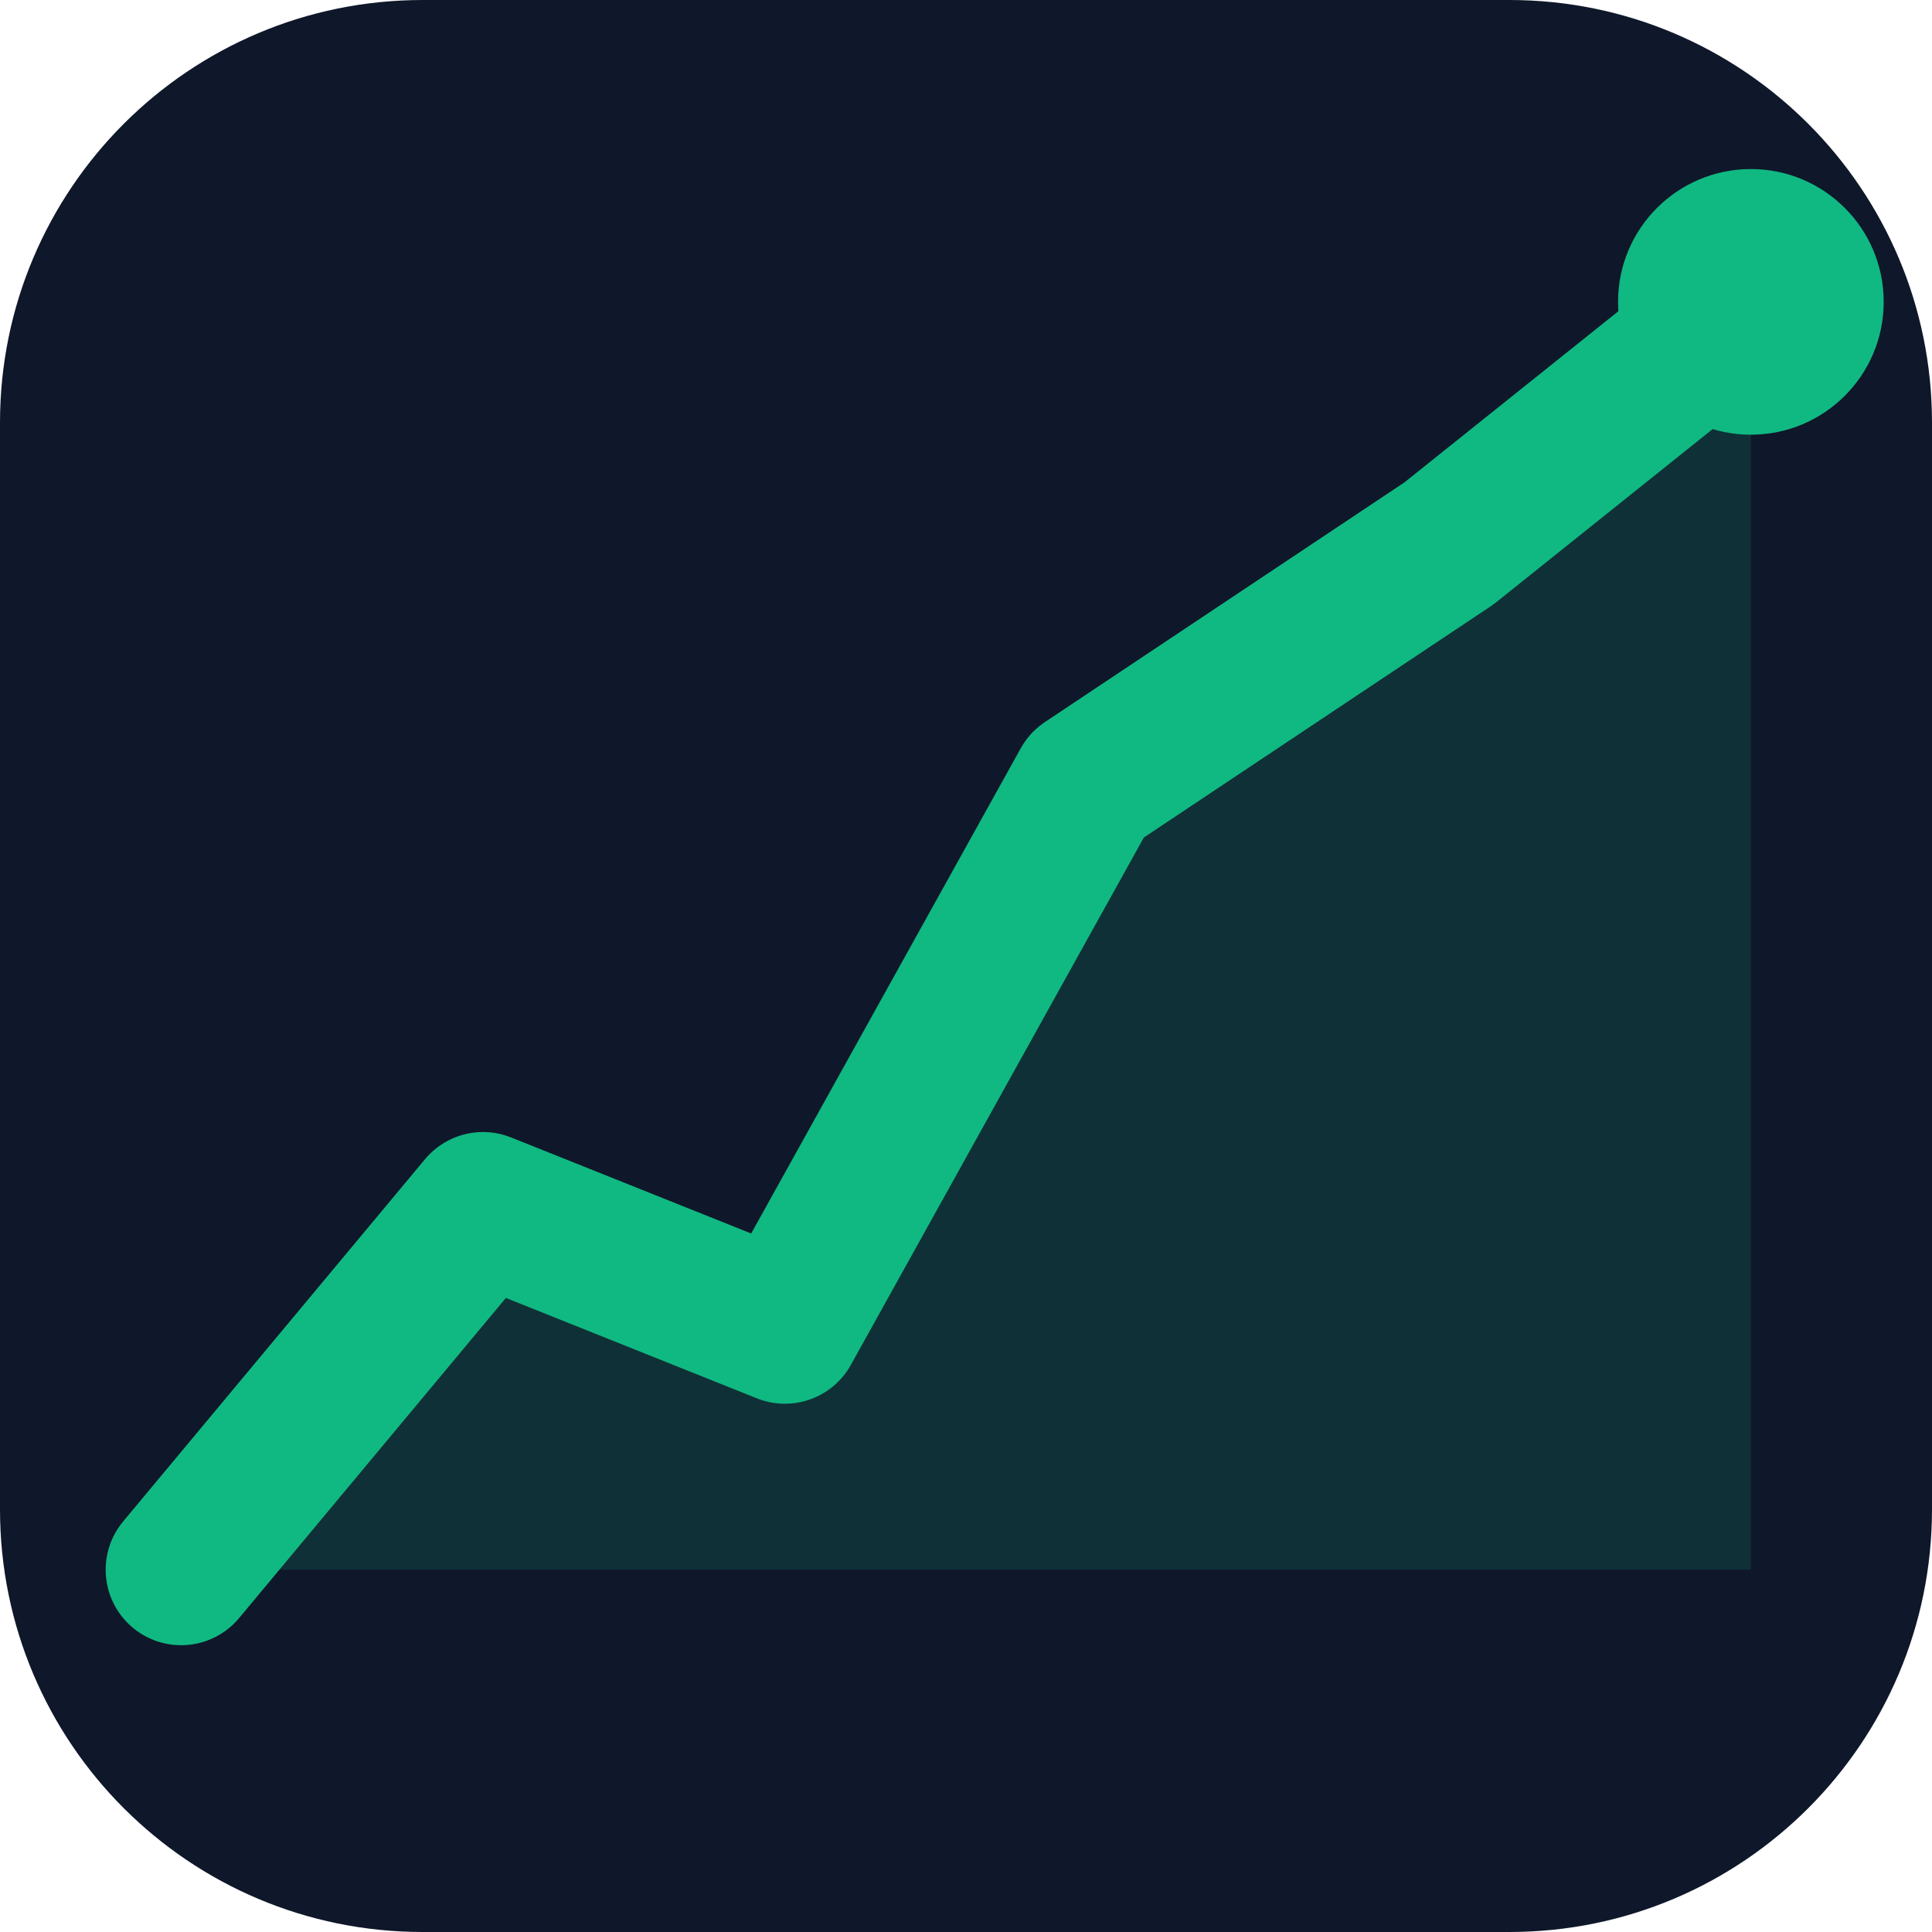
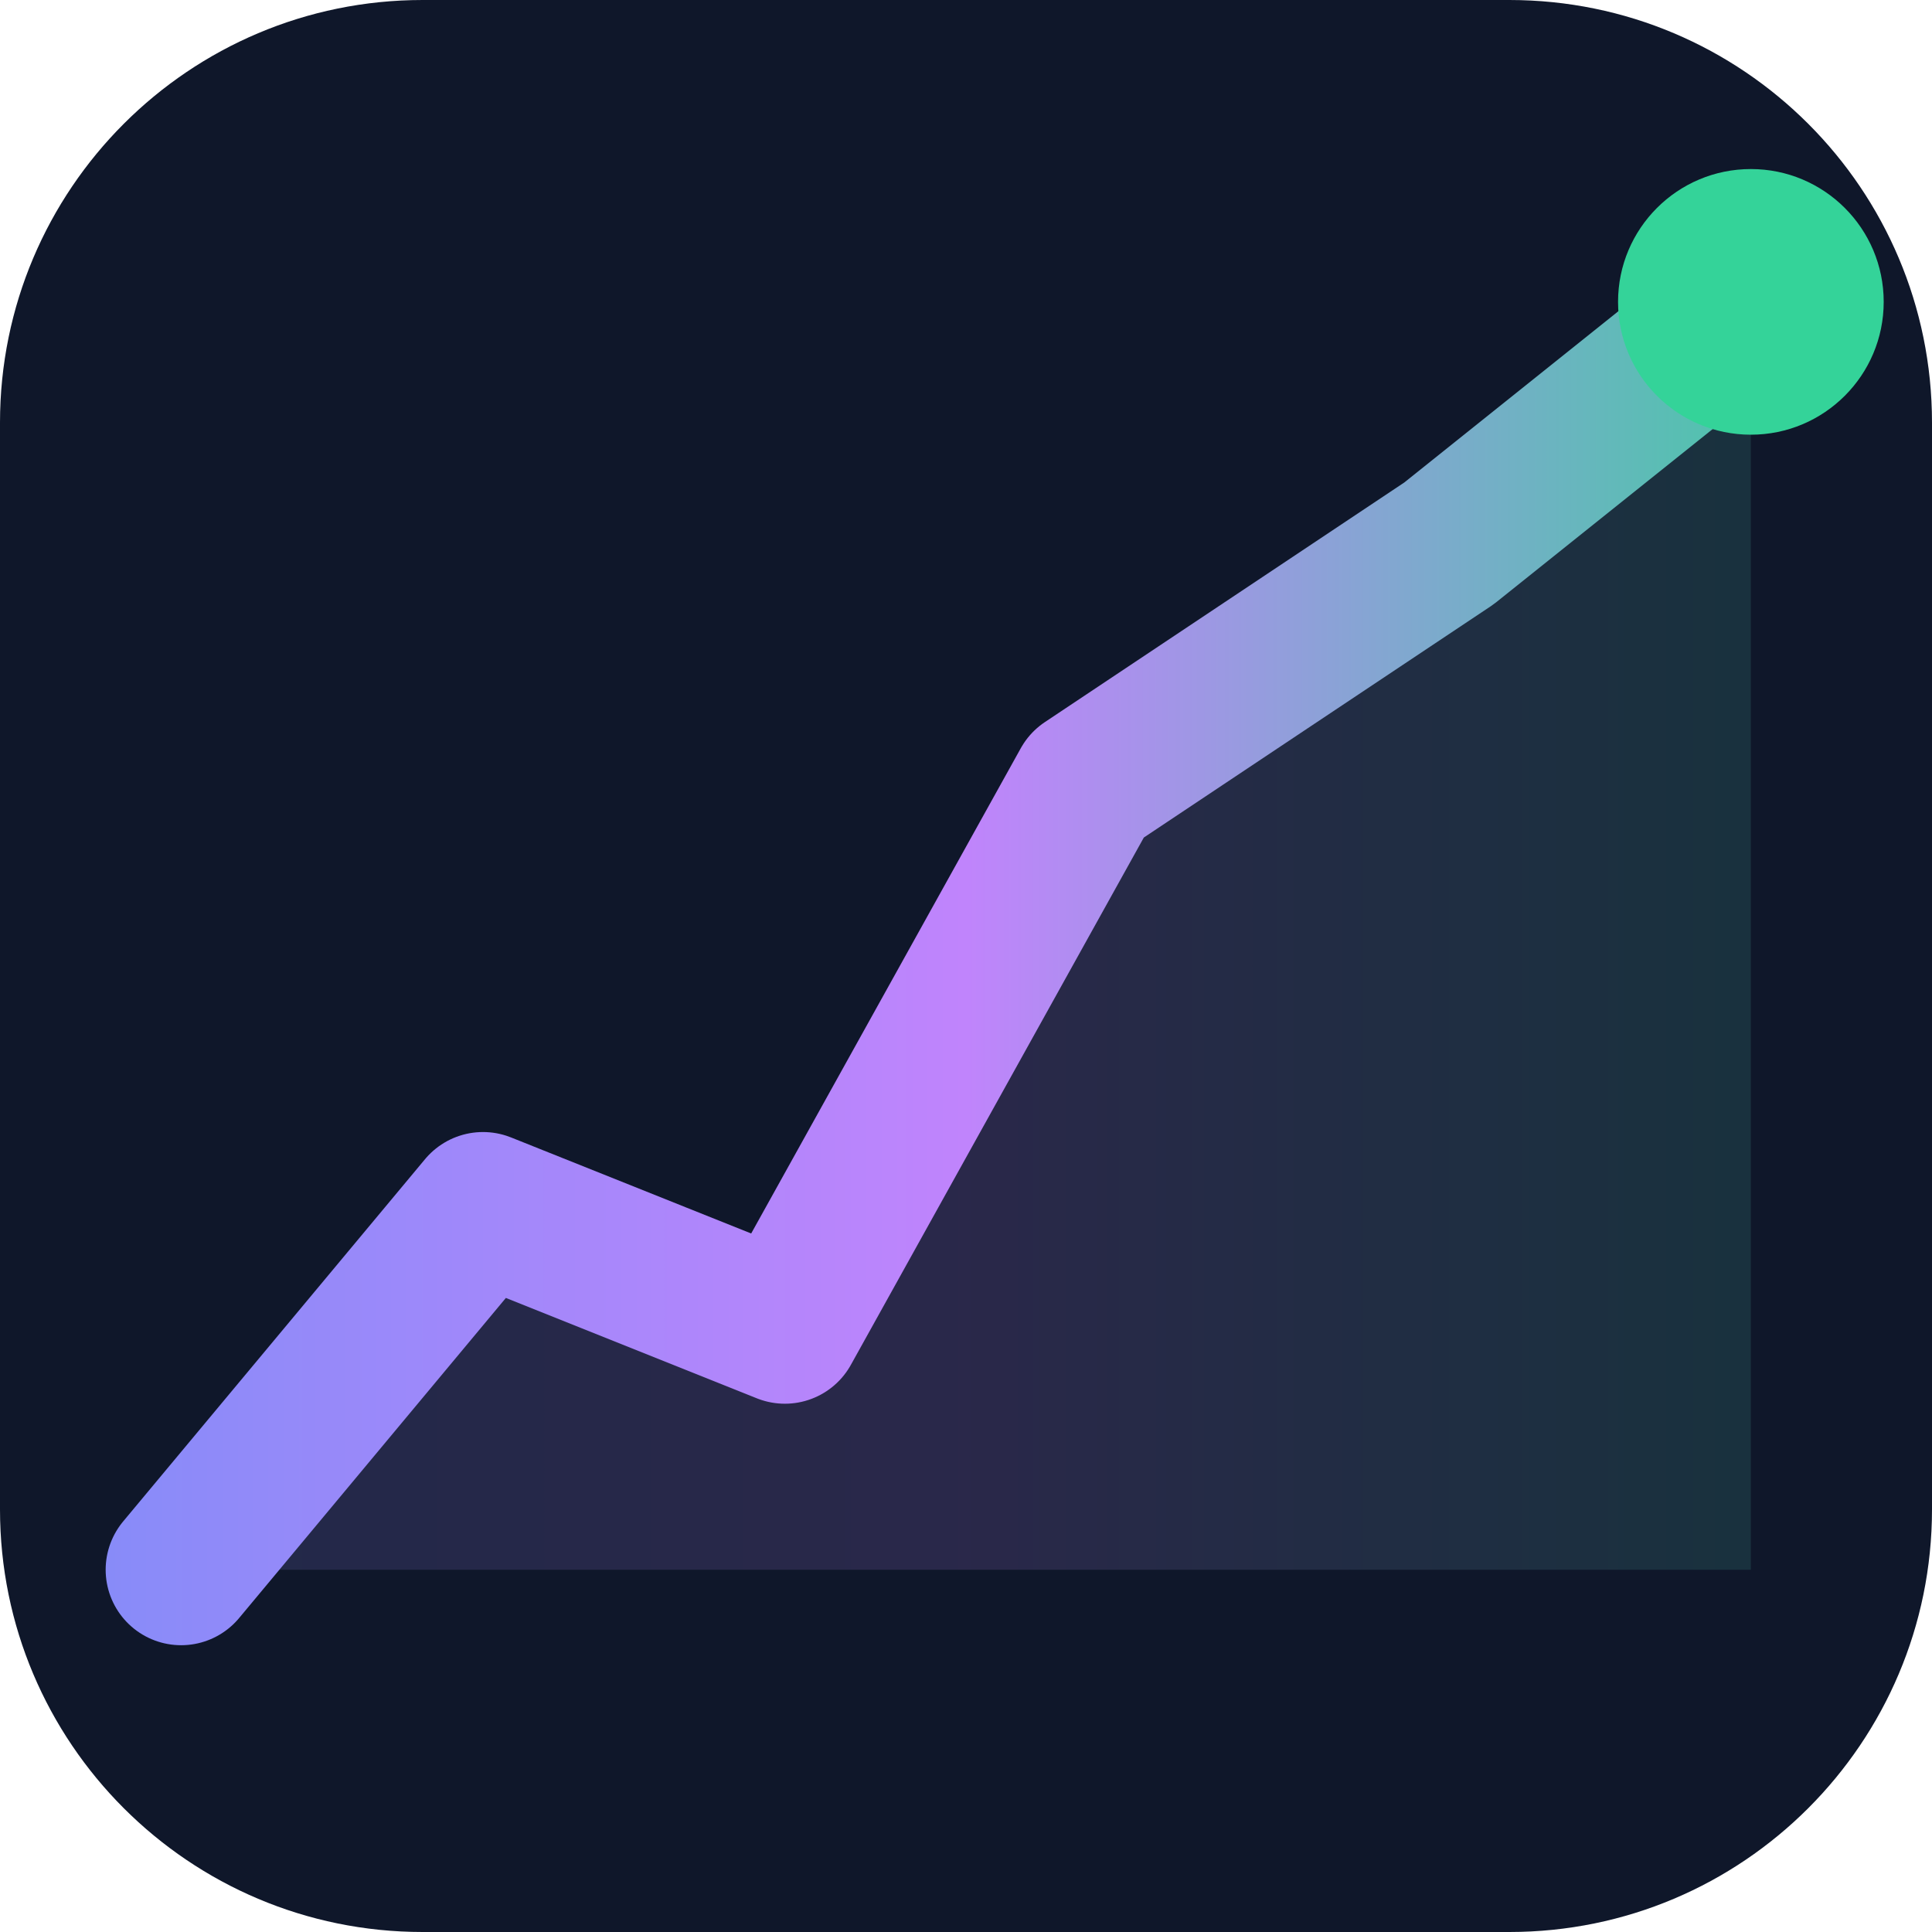
<svg xmlns="http://www.w3.org/2000/svg" viewBox="0 0 32 32">
+   <defs>
+     <linearGradient id="g" x1="0" y1="0" x2="32" y2="0" gradientUnits="userSpaceOnUse">
+       <stop offset="0%" stop-color="#818CF8" />
+       <stop offset="50%" stop-color="#C084FC" />
+       <stop offset="100%" stop-color="#34D399" />
+     </linearGradient>
+   </defs>
  <rect width="32" height="32" rx="7" fill="#0F172A" />
-   <polygon points="3,26 8,20 13,22 18,13 24,9 29,5 29,26" fill="#10B981" opacity="0.15" />
-   <polyline points="3,26 8,20 13,22 18,13 24,9 29,5" fill="none" stroke="#10B981" stroke-width="2.5" stroke-linecap="round" stroke-linejoin="round" />
-   <circle cx="29" cy="5" r="2.2" fill="#10B981" />
+   <polygon points="3,26 8,20 13,22 18,13 24,9 29,5 29,26" fill="url(#g)" opacity="0.15" />
+   <polyline points="3,26 8,20 13,22 18,13 24,9 29,5" fill="none" stroke="url(#g)" stroke-width="2.5" stroke-linecap="round" stroke-linejoin="round" />
+   <circle cx="29" cy="5" r="2.2" fill="#34D399" />
</svg>
